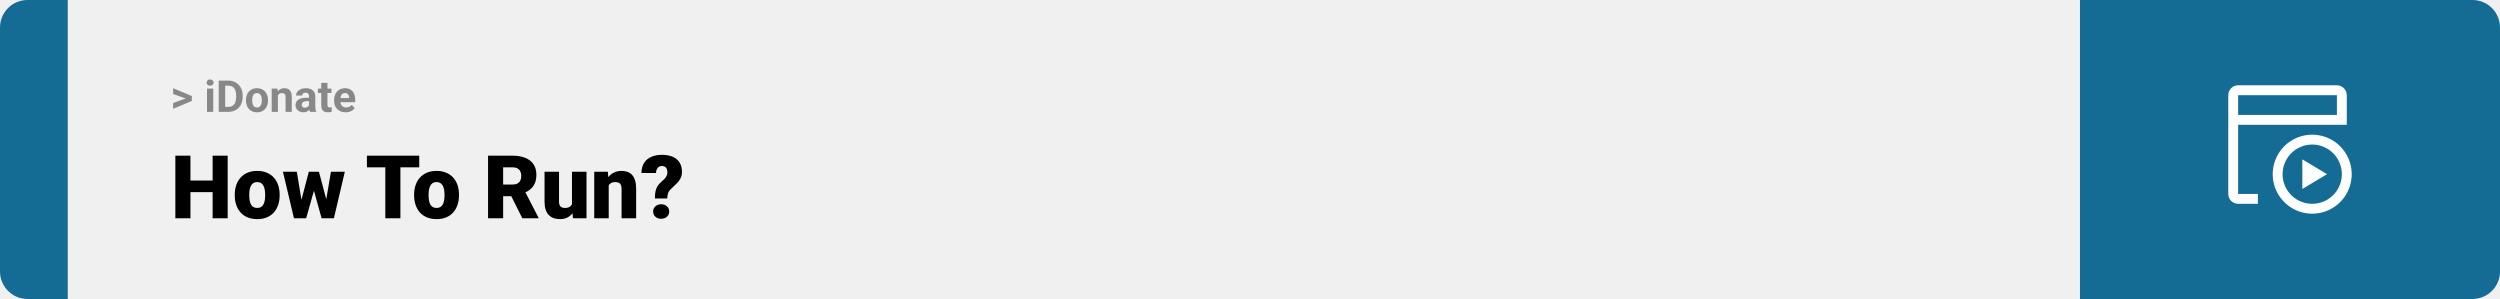
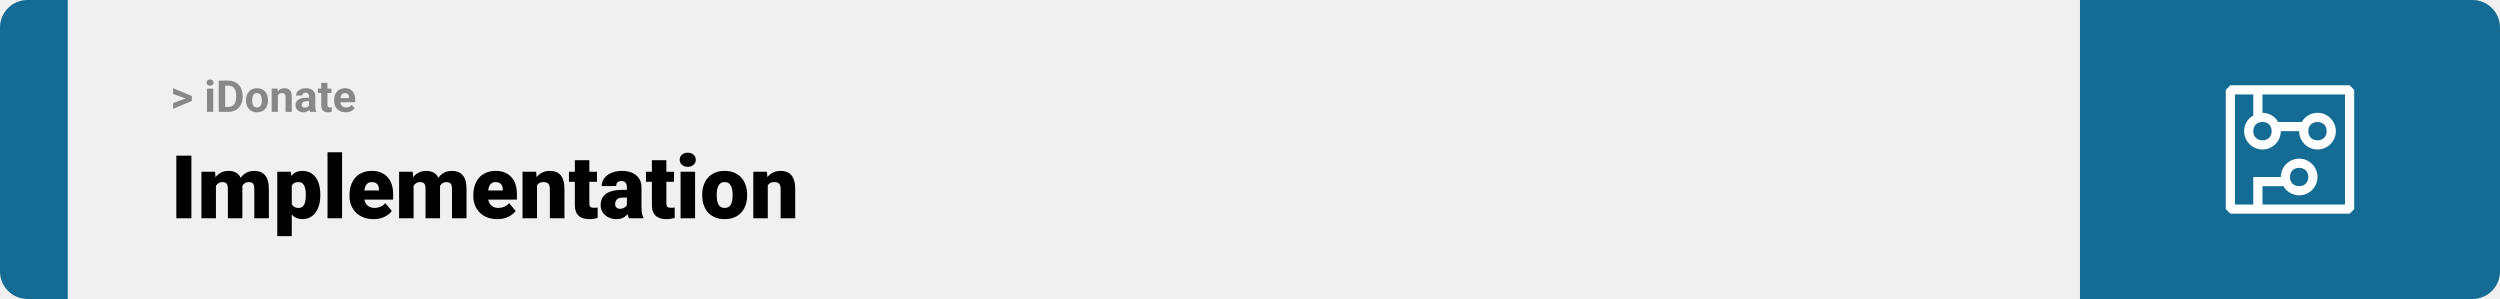
<svg xmlns="http://www.w3.org/2000/svg" width="1363" height="163" viewBox="0 0 1363 163" fill="none">
  <path d="M0 15C0 6.716 6.716 0 15 0H37V163H15C6.716 163 0 156.284 0 148V15Z" fill="#146C94" />
  <rect width="1097" height="163" transform="translate(37)" fill="#F0F0F0" />
  <path d="M101.906 53.922L94.394 51.238V48.086L104.602 52.375V54.637L101.906 53.922ZM94.394 56.172L101.918 53.43L104.602 52.785V55.035L94.394 59.324V56.172ZM116.25 48.32V61H112.863V48.32H116.25ZM112.652 45.016C112.652 44.523 112.824 44.117 113.168 43.797C113.512 43.477 113.973 43.316 114.551 43.316C115.121 43.316 115.578 43.477 115.922 43.797C116.273 44.117 116.449 44.523 116.449 45.016C116.449 45.508 116.273 45.914 115.922 46.234C115.578 46.555 115.121 46.715 114.551 46.715C113.973 46.715 113.512 46.555 113.168 46.234C112.824 45.914 112.652 45.508 112.652 45.016ZM124.488 61H120.773L120.797 58.258H124.488C125.41 58.258 126.188 58.051 126.82 57.637C127.453 57.215 127.93 56.602 128.25 55.797C128.578 54.992 128.742 54.02 128.742 52.879V52.047C128.742 51.172 128.648 50.402 128.461 49.738C128.281 49.074 128.012 48.516 127.652 48.062C127.293 47.609 126.852 47.27 126.328 47.043C125.805 46.809 125.203 46.691 124.523 46.691H120.703V43.938H124.523C125.664 43.938 126.707 44.133 127.652 44.523C128.605 44.906 129.43 45.457 130.125 46.176C130.82 46.895 131.355 47.754 131.73 48.754C132.113 49.746 132.305 50.852 132.305 52.07V52.879C132.305 54.09 132.113 55.195 131.73 56.195C131.355 57.195 130.82 58.055 130.125 58.773C129.438 59.484 128.613 60.035 127.652 60.426C126.699 60.809 125.645 61 124.488 61ZM122.766 43.938V61H119.25V43.938H122.766ZM134.109 54.789V54.543C134.109 53.613 134.242 52.758 134.508 51.977C134.773 51.188 135.16 50.504 135.668 49.926C136.176 49.348 136.801 48.898 137.543 48.578C138.285 48.25 139.137 48.086 140.098 48.086C141.059 48.086 141.914 48.25 142.664 48.578C143.414 48.898 144.043 49.348 144.551 49.926C145.066 50.504 145.457 51.188 145.723 51.977C145.988 52.758 146.121 53.613 146.121 54.543V54.789C146.121 55.711 145.988 56.566 145.723 57.355C145.457 58.137 145.066 58.82 144.551 59.406C144.043 59.984 143.418 60.434 142.676 60.754C141.934 61.074 141.082 61.234 140.121 61.234C139.16 61.234 138.305 61.074 137.555 60.754C136.812 60.434 136.184 59.984 135.668 59.406C135.16 58.82 134.773 58.137 134.508 57.355C134.242 56.566 134.109 55.711 134.109 54.789ZM137.484 54.543V54.789C137.484 55.32 137.531 55.816 137.625 56.277C137.719 56.738 137.867 57.145 138.07 57.496C138.281 57.84 138.555 58.109 138.891 58.305C139.227 58.5 139.637 58.598 140.121 58.598C140.59 58.598 140.992 58.5 141.328 58.305C141.664 58.109 141.934 57.84 142.137 57.496C142.34 57.145 142.488 56.738 142.582 56.277C142.684 55.816 142.734 55.32 142.734 54.789V54.543C142.734 54.027 142.684 53.543 142.582 53.09C142.488 52.629 142.336 52.223 142.125 51.871C141.922 51.512 141.652 51.23 141.316 51.027C140.98 50.824 140.574 50.723 140.098 50.723C139.621 50.723 139.215 50.824 138.879 51.027C138.551 51.23 138.281 51.512 138.07 51.871C137.867 52.223 137.719 52.629 137.625 53.09C137.531 53.543 137.484 54.027 137.484 54.543ZM151.5 51.027V61H148.125V48.32H151.289L151.5 51.027ZM151.008 54.215H150.094C150.094 53.277 150.215 52.434 150.457 51.684C150.699 50.926 151.039 50.281 151.477 49.75C151.914 49.211 152.434 48.801 153.035 48.52C153.645 48.23 154.324 48.086 155.074 48.086C155.668 48.086 156.211 48.172 156.703 48.344C157.195 48.516 157.617 48.789 157.969 49.164C158.328 49.539 158.602 50.035 158.789 50.652C158.984 51.27 159.082 52.023 159.082 52.914V61H155.684V52.902C155.684 52.34 155.605 51.902 155.449 51.59C155.293 51.277 155.062 51.059 154.758 50.934C154.461 50.801 154.094 50.734 153.656 50.734C153.203 50.734 152.809 50.824 152.473 51.004C152.145 51.184 151.871 51.434 151.652 51.754C151.441 52.066 151.281 52.434 151.172 52.855C151.062 53.277 151.008 53.73 151.008 54.215ZM168.492 58.141V52.492C168.492 52.086 168.426 51.738 168.293 51.449C168.16 51.152 167.953 50.922 167.672 50.758C167.398 50.594 167.043 50.512 166.605 50.512C166.23 50.512 165.906 50.578 165.633 50.711C165.359 50.836 165.148 51.02 165 51.262C164.852 51.496 164.777 51.773 164.777 52.094H161.402C161.402 51.555 161.527 51.043 161.777 50.559C162.027 50.074 162.391 49.648 162.867 49.281C163.344 48.906 163.91 48.613 164.566 48.402C165.23 48.191 165.973 48.086 166.793 48.086C167.777 48.086 168.652 48.25 169.418 48.578C170.184 48.906 170.785 49.398 171.223 50.055C171.668 50.711 171.891 51.531 171.891 52.516V57.941C171.891 58.637 171.934 59.207 172.02 59.652C172.105 60.09 172.23 60.473 172.395 60.801V61H168.984C168.82 60.656 168.695 60.227 168.609 59.711C168.531 59.188 168.492 58.664 168.492 58.141ZM168.938 53.277L168.961 55.188H167.074C166.629 55.188 166.242 55.238 165.914 55.34C165.586 55.441 165.316 55.586 165.105 55.773C164.895 55.953 164.738 56.164 164.637 56.406C164.543 56.648 164.496 56.914 164.496 57.203C164.496 57.492 164.562 57.754 164.695 57.988C164.828 58.215 165.02 58.395 165.27 58.527C165.52 58.652 165.812 58.715 166.148 58.715C166.656 58.715 167.098 58.613 167.473 58.41C167.848 58.207 168.137 57.957 168.34 57.66C168.551 57.363 168.66 57.082 168.668 56.816L169.559 58.246C169.434 58.566 169.262 58.898 169.043 59.242C168.832 59.586 168.562 59.91 168.234 60.215C167.906 60.512 167.512 60.758 167.051 60.953C166.59 61.141 166.043 61.234 165.41 61.234C164.605 61.234 163.875 61.074 163.219 60.754C162.57 60.426 162.055 59.977 161.672 59.406C161.297 58.828 161.109 58.172 161.109 57.438C161.109 56.773 161.234 56.184 161.484 55.668C161.734 55.152 162.102 54.719 162.586 54.367C163.078 54.008 163.691 53.738 164.426 53.559C165.16 53.371 166.012 53.277 166.98 53.277H168.938ZM180.703 48.32V50.711H173.32V48.32H180.703ZM175.148 45.191H178.523V57.18C178.523 57.547 178.57 57.828 178.664 58.023C178.766 58.219 178.914 58.355 179.109 58.434C179.305 58.504 179.551 58.539 179.848 58.539C180.059 58.539 180.246 58.531 180.41 58.516C180.582 58.492 180.727 58.469 180.844 58.445L180.855 60.93C180.566 61.023 180.254 61.098 179.918 61.152C179.582 61.207 179.211 61.234 178.805 61.234C178.062 61.234 177.414 61.113 176.859 60.871C176.312 60.621 175.891 60.223 175.594 59.676C175.297 59.129 175.148 58.41 175.148 57.52V45.191ZM188.461 61.234C187.477 61.234 186.594 61.078 185.812 60.766C185.031 60.445 184.367 60.004 183.82 59.441C183.281 58.879 182.867 58.227 182.578 57.484C182.289 56.734 182.145 55.938 182.145 55.094V54.625C182.145 53.664 182.281 52.785 182.555 51.988C182.828 51.191 183.219 50.5 183.727 49.914C184.242 49.328 184.867 48.879 185.602 48.566C186.336 48.246 187.164 48.086 188.086 48.086C188.984 48.086 189.781 48.234 190.477 48.531C191.172 48.828 191.754 49.25 192.223 49.797C192.699 50.344 193.059 51 193.301 51.766C193.543 52.523 193.664 53.367 193.664 54.297V55.703H183.586V53.453H190.348V53.195C190.348 52.727 190.262 52.309 190.09 51.941C189.926 51.566 189.676 51.27 189.34 51.051C189.004 50.832 188.574 50.723 188.051 50.723C187.605 50.723 187.223 50.82 186.902 51.016C186.582 51.211 186.32 51.484 186.117 51.836C185.922 52.188 185.773 52.602 185.672 53.078C185.578 53.547 185.531 54.062 185.531 54.625V55.094C185.531 55.602 185.602 56.07 185.742 56.5C185.891 56.93 186.098 57.301 186.363 57.613C186.637 57.926 186.965 58.168 187.348 58.34C187.738 58.512 188.18 58.598 188.672 58.598C189.281 58.598 189.848 58.48 190.371 58.246C190.902 58.004 191.359 57.641 191.742 57.156L193.383 58.938C193.117 59.32 192.754 59.688 192.293 60.039C191.84 60.391 191.293 60.68 190.652 60.906C190.012 61.125 189.281 61.234 188.461 61.234Z" fill="#888888" />
-   <path d="M118.594 98.422V104.75H101.086V98.422H118.594ZM103.828 84.875V119H95.602V84.875H103.828ZM124.125 84.875V119H115.922V84.875H124.125ZM127.992 106.578V106.086C127.992 104.227 128.258 102.516 128.789 100.953C129.32 99.375 130.102 98.008 131.133 96.852C132.164 95.695 133.438 94.797 134.953 94.156C136.469 93.5 138.219 93.172 140.203 93.172C142.203 93.172 143.961 93.5 145.477 94.156C147.008 94.797 148.289 95.695 149.32 96.852C150.352 98.008 151.133 99.375 151.664 100.953C152.195 102.516 152.461 104.227 152.461 106.086V106.578C152.461 108.422 152.195 110.133 151.664 111.711C151.133 113.273 150.352 114.641 149.32 115.812C148.289 116.969 147.016 117.867 145.5 118.508C143.984 119.148 142.234 119.469 140.25 119.469C138.266 119.469 136.508 119.148 134.977 118.508C133.445 117.867 132.164 116.969 131.133 115.812C130.102 114.641 129.32 113.273 128.789 111.711C128.258 110.133 127.992 108.422 127.992 106.578ZM135.891 106.086V106.578C135.891 107.531 135.961 108.422 136.102 109.25C136.242 110.078 136.477 110.805 136.805 111.43C137.133 112.039 137.578 112.516 138.141 112.859C138.703 113.203 139.406 113.375 140.25 113.375C141.078 113.375 141.766 113.203 142.312 112.859C142.875 112.516 143.32 112.039 143.648 111.43C143.977 110.805 144.211 110.078 144.352 109.25C144.492 108.422 144.562 107.531 144.562 106.578V106.086C144.562 105.164 144.492 104.297 144.352 103.484C144.211 102.656 143.977 101.93 143.648 101.305C143.32 100.664 142.875 100.164 142.312 99.805C141.75 99.445 141.047 99.266 140.203 99.266C139.375 99.266 138.68 99.445 138.117 99.805C137.57 100.164 137.133 100.664 136.805 101.305C136.477 101.93 136.242 102.656 136.102 103.484C135.961 104.297 135.891 105.164 135.891 106.086ZM163.688 111.453L168.375 93.641H173.32L171.562 102.57L166.922 119H162.961L163.688 111.453ZM161.836 93.641L164.742 111.312L165.07 119H160.266L154.266 93.641H161.836ZM177.492 110.938L180.422 93.641H187.992L182.039 119H177.234L177.492 110.938ZM173.883 93.641L178.617 111.406L179.344 119H175.336L170.789 102.617L169.102 93.641H173.883ZM218.297 84.875V119H210.07V84.875H218.297ZM228.562 84.875V91.227H200.039V84.875H228.562ZM225.773 106.578V106.086C225.773 104.227 226.039 102.516 226.57 100.953C227.102 99.375 227.883 98.008 228.914 96.852C229.945 95.695 231.219 94.797 232.734 94.156C234.25 93.5 236 93.172 237.984 93.172C239.984 93.172 241.742 93.5 243.258 94.156C244.789 94.797 246.07 95.695 247.102 96.852C248.133 98.008 248.914 99.375 249.445 100.953C249.977 102.516 250.242 104.227 250.242 106.086V106.578C250.242 108.422 249.977 110.133 249.445 111.711C248.914 113.273 248.133 114.641 247.102 115.812C246.07 116.969 244.797 117.867 243.281 118.508C241.766 119.148 240.016 119.469 238.031 119.469C236.047 119.469 234.289 119.148 232.758 118.508C231.227 117.867 229.945 116.969 228.914 115.812C227.883 114.641 227.102 113.273 226.57 111.711C226.039 110.133 225.773 108.422 225.773 106.578ZM233.672 106.086V106.578C233.672 107.531 233.742 108.422 233.883 109.25C234.023 110.078 234.258 110.805 234.586 111.43C234.914 112.039 235.359 112.516 235.922 112.859C236.484 113.203 237.188 113.375 238.031 113.375C238.859 113.375 239.547 113.203 240.094 112.859C240.656 112.516 241.102 112.039 241.43 111.43C241.758 110.805 241.992 110.078 242.133 109.25C242.273 108.422 242.344 107.531 242.344 106.578V106.086C242.344 105.164 242.273 104.297 242.133 103.484C241.992 102.656 241.758 101.93 241.43 101.305C241.102 100.664 240.656 100.164 240.094 99.805C239.531 99.445 238.828 99.266 237.984 99.266C237.156 99.266 236.461 99.445 235.898 99.805C235.352 100.164 234.914 100.664 234.586 101.305C234.258 101.93 234.023 102.656 233.883 103.484C233.742 104.297 233.672 105.164 233.672 106.086ZM266.086 84.875H279.516C282.141 84.875 284.422 85.266 286.359 86.047C288.297 86.828 289.789 87.984 290.836 89.516C291.898 91.047 292.43 92.938 292.43 95.188C292.43 97.141 292.125 98.773 291.516 100.086C290.906 101.398 290.055 102.484 288.961 103.344C287.883 104.188 286.625 104.883 285.188 105.43L282.492 106.953H271.219L271.172 100.602H279.516C280.562 100.602 281.43 100.414 282.117 100.039C282.805 99.664 283.32 99.133 283.664 98.445C284.023 97.742 284.203 96.906 284.203 95.938C284.203 94.953 284.023 94.109 283.664 93.406C283.305 92.703 282.773 92.164 282.07 91.789C281.383 91.414 280.531 91.227 279.516 91.227H274.312V119H266.086V84.875ZM284.766 119L277.219 103.906L285.938 103.859L293.578 118.648V119H284.766ZM311.836 112.836V93.641H319.758V119H312.352L311.836 112.836ZM312.586 107.68L314.648 107.633C314.648 109.336 314.445 110.914 314.039 112.367C313.633 113.805 313.031 115.055 312.234 116.117C311.453 117.18 310.484 118.008 309.328 118.602C308.188 119.18 306.867 119.469 305.367 119.469C304.117 119.469 302.969 119.297 301.922 118.953C300.891 118.594 300 118.039 299.25 117.289C298.5 116.523 297.914 115.547 297.492 114.359C297.086 113.156 296.883 111.719 296.883 110.047V93.641H304.781V110.094C304.781 110.656 304.852 111.141 304.992 111.547C305.133 111.953 305.336 112.297 305.602 112.578C305.867 112.844 306.195 113.047 306.586 113.188C306.992 113.312 307.453 113.375 307.969 113.375C309.156 113.375 310.086 113.125 310.758 112.625C311.43 112.125 311.898 111.445 312.164 110.586C312.445 109.727 312.586 108.758 312.586 107.68ZM331.875 99.055V119H323.977V93.641H331.383L331.875 99.055ZM330.938 105.453L329.086 105.5C329.086 103.562 329.32 101.836 329.789 100.32C330.258 98.789 330.922 97.492 331.781 96.43C332.641 95.367 333.664 94.562 334.852 94.016C336.055 93.453 337.391 93.172 338.859 93.172C340.031 93.172 341.102 93.344 342.07 93.688C343.055 94.031 343.898 94.586 344.602 95.352C345.32 96.117 345.867 97.133 346.242 98.398C346.633 99.648 346.828 101.195 346.828 103.039V119H338.883V103.016C338.883 102 338.742 101.227 338.461 100.695C338.18 100.148 337.773 99.773 337.242 99.57C336.711 99.367 336.062 99.266 335.297 99.266C334.484 99.266 333.797 99.422 333.234 99.734C332.672 100.047 332.219 100.484 331.875 101.047C331.547 101.594 331.305 102.242 331.148 102.992C331.008 103.742 330.938 104.562 330.938 105.453ZM363.773 108.195H357.047C357.047 106.82 357.141 105.609 357.328 104.562C357.531 103.5 357.875 102.547 358.359 101.703C358.844 100.859 359.5 100.078 360.328 99.359C361.062 98.75 361.695 98.164 362.227 97.602C362.758 97.039 363.164 96.469 363.445 95.891C363.727 95.312 363.867 94.695 363.867 94.039C363.867 93.227 363.75 92.562 363.516 92.047C363.297 91.531 362.961 91.148 362.508 90.898C362.07 90.633 361.516 90.5 360.844 90.5C360.297 90.5 359.781 90.633 359.297 90.898C358.828 91.164 358.445 91.578 358.148 92.141C357.852 92.688 357.688 93.414 357.656 94.32H349.711C349.758 91.992 350.273 90.102 351.258 88.648C352.258 87.18 353.586 86.109 355.242 85.438C356.914 84.75 358.781 84.406 360.844 84.406C363.125 84.406 365.086 84.758 366.727 85.461C368.367 86.164 369.625 87.211 370.5 88.602C371.375 89.977 371.812 91.672 371.812 93.688C371.812 95.031 371.555 96.203 371.039 97.203C370.539 98.188 369.859 99.109 369 99.969C368.156 100.812 367.211 101.719 366.164 102.688C365.258 103.484 364.641 104.297 364.312 105.125C363.984 105.938 363.805 106.961 363.773 108.195ZM356.086 115.32C356.086 114.195 356.492 113.258 357.305 112.508C358.117 111.742 359.172 111.359 360.469 111.359C361.766 111.359 362.82 111.742 363.633 112.508C364.445 113.258 364.852 114.195 364.852 115.32C364.852 116.445 364.445 117.391 363.633 118.156C362.82 118.906 361.766 119.281 360.469 119.281C359.172 119.281 358.117 118.906 357.305 118.156C356.492 117.391 356.086 116.445 356.086 115.32Z" fill="black" />
+   <path d="M104.344 84.875V119H96.141V84.875H104.344ZM117.727 99.008V119H109.828V93.641H117.234L117.727 99.008ZM116.766 105.453L114.961 105.5C114.961 103.719 115.172 102.078 115.594 100.578C116.016 99.078 116.641 97.773 117.469 96.664C118.297 95.555 119.312 94.695 120.516 94.086C121.734 93.477 123.141 93.172 124.734 93.172C125.844 93.172 126.852 93.344 127.758 93.688C128.664 94.016 129.445 94.539 130.102 95.258C130.758 95.961 131.258 96.883 131.602 98.023C131.961 99.148 132.141 100.5 132.141 102.078V119H124.242V103.086C124.242 102.008 124.117 101.195 123.867 100.648C123.633 100.102 123.289 99.734 122.836 99.547C122.383 99.359 121.828 99.266 121.172 99.266C120.484 99.266 119.867 99.422 119.32 99.734C118.773 100.047 118.305 100.484 117.914 101.047C117.539 101.594 117.25 102.242 117.047 102.992C116.859 103.742 116.766 104.562 116.766 105.453ZM131.25 105.453L129.047 105.5C129.047 103.719 129.242 102.078 129.633 100.578C130.039 99.078 130.641 97.773 131.438 96.664C132.25 95.555 133.258 94.695 134.461 94.086C135.664 93.477 137.062 93.172 138.656 93.172C139.812 93.172 140.875 93.344 141.844 93.688C142.812 94.031 143.648 94.586 144.352 95.352C145.055 96.117 145.602 97.133 145.992 98.398C146.383 99.648 146.578 101.195 146.578 103.039V119H138.656V103.039C138.656 101.992 138.531 101.203 138.281 100.672C138.047 100.125 137.703 99.758 137.25 99.57C136.797 99.367 136.258 99.266 135.633 99.266C134.883 99.266 134.234 99.422 133.688 99.734C133.141 100.047 132.68 100.484 132.305 101.047C131.945 101.594 131.68 102.242 131.508 102.992C131.336 103.742 131.25 104.562 131.25 105.453ZM159.07 98.516V128.75H151.172V93.641H158.531L159.07 98.516ZM174.633 106.016V106.508C174.633 108.352 174.422 110.062 174 111.641C173.578 113.219 172.953 114.594 172.125 115.766C171.297 116.938 170.266 117.852 169.031 118.508C167.812 119.148 166.398 119.469 164.789 119.469C163.273 119.469 161.969 119.133 160.875 118.461C159.781 117.789 158.867 116.859 158.133 115.672C157.398 114.484 156.805 113.125 156.352 111.594C155.898 110.062 155.539 108.445 155.273 106.742V106.109C155.539 104.281 155.898 102.586 156.352 101.023C156.805 99.445 157.398 98.07 158.133 96.898C158.867 95.727 159.773 94.812 160.852 94.156C161.945 93.5 163.25 93.172 164.766 93.172C166.375 93.172 167.789 93.477 169.008 94.086C170.242 94.695 171.273 95.57 172.102 96.711C172.945 97.836 173.578 99.188 174 100.766C174.422 102.344 174.633 104.094 174.633 106.016ZM166.734 106.508V106.016C166.734 105.031 166.664 104.133 166.523 103.32C166.383 102.492 166.156 101.773 165.844 101.164C165.547 100.555 165.148 100.086 164.648 99.758C164.148 99.43 163.531 99.266 162.797 99.266C161.953 99.266 161.242 99.398 160.664 99.664C160.102 99.914 159.648 100.305 159.305 100.836C158.977 101.352 158.742 102 158.602 102.781C158.477 103.547 158.422 104.445 158.438 105.477V107.398C158.406 108.586 158.523 109.633 158.789 110.539C159.055 111.43 159.516 112.125 160.172 112.625C160.828 113.125 161.719 113.375 162.844 113.375C163.594 113.375 164.219 113.203 164.719 112.859C165.219 112.5 165.617 112.008 165.914 111.383C166.211 110.742 166.422 110.008 166.547 109.18C166.672 108.352 166.734 107.461 166.734 106.508ZM186.492 83V119H178.57V83H186.492ZM203.648 119.469C201.586 119.469 199.742 119.148 198.117 118.508C196.492 117.852 195.117 116.953 193.992 115.812C192.883 114.672 192.031 113.359 191.438 111.875C190.859 110.391 190.57 108.82 190.57 107.164V106.273C190.57 104.414 190.828 102.695 191.344 101.117C191.859 99.523 192.625 98.133 193.641 96.945C194.656 95.758 195.93 94.836 197.461 94.18C198.992 93.508 200.773 93.172 202.805 93.172C204.602 93.172 206.211 93.461 207.633 94.039C209.055 94.617 210.258 95.445 211.242 96.523C212.242 97.602 213 98.906 213.516 100.438C214.047 101.969 214.312 103.688 214.312 105.594V108.805H193.594V103.859H206.602V103.25C206.617 102.406 206.469 101.688 206.156 101.094C205.859 100.5 205.422 100.047 204.844 99.734C204.266 99.422 203.562 99.266 202.734 99.266C201.875 99.266 201.164 99.453 200.602 99.828C200.055 100.203 199.625 100.719 199.312 101.375C199.016 102.016 198.805 102.758 198.68 103.602C198.555 104.445 198.492 105.336 198.492 106.273V107.164C198.492 108.102 198.617 108.953 198.867 109.719C199.133 110.484 199.508 111.141 199.992 111.688C200.492 112.219 201.086 112.633 201.773 112.93C202.477 113.227 203.273 113.375 204.164 113.375C205.242 113.375 206.305 113.172 207.352 112.766C208.398 112.359 209.297 111.688 210.047 110.75L213.633 115.016C213.117 115.75 212.383 116.461 211.43 117.148C210.492 117.836 209.367 118.398 208.055 118.836C206.742 119.258 205.273 119.469 203.648 119.469ZM225.492 99.008V119H217.594V93.641H225L225.492 99.008ZM224.531 105.453L222.727 105.5C222.727 103.719 222.938 102.078 223.359 100.578C223.781 99.078 224.406 97.773 225.234 96.664C226.062 95.555 227.078 94.695 228.281 94.086C229.5 93.477 230.906 93.172 232.5 93.172C233.609 93.172 234.617 93.344 235.523 93.688C236.43 94.016 237.211 94.539 237.867 95.258C238.523 95.961 239.023 96.883 239.367 98.023C239.727 99.148 239.906 100.5 239.906 102.078V119H232.008V103.086C232.008 102.008 231.883 101.195 231.633 100.648C231.398 100.102 231.055 99.734 230.602 99.547C230.148 99.359 229.594 99.266 228.938 99.266C228.25 99.266 227.633 99.422 227.086 99.734C226.539 100.047 226.07 100.484 225.68 101.047C225.305 101.594 225.016 102.242 224.812 102.992C224.625 103.742 224.531 104.562 224.531 105.453ZM239.016 105.453L236.812 105.5C236.812 103.719 237.008 102.078 237.398 100.578C237.805 99.078 238.406 97.773 239.203 96.664C240.016 95.555 241.023 94.695 242.227 94.086C243.43 93.477 244.828 93.172 246.422 93.172C247.578 93.172 248.641 93.344 249.609 93.688C250.578 94.031 251.414 94.586 252.117 95.352C252.82 96.117 253.367 97.133 253.758 98.398C254.148 99.648 254.344 101.195 254.344 103.039V119H246.422V103.039C246.422 101.992 246.297 101.203 246.047 100.672C245.812 100.125 245.469 99.758 245.016 99.57C244.562 99.367 244.023 99.266 243.398 99.266C242.648 99.266 242 99.422 241.453 99.734C240.906 100.047 240.445 100.484 240.07 101.047C239.711 101.594 239.445 102.242 239.273 102.992C239.102 103.742 239.016 104.562 239.016 105.453ZM271.148 119.469C269.086 119.469 267.242 119.148 265.617 118.508C263.992 117.852 262.617 116.953 261.492 115.812C260.383 114.672 259.531 113.359 258.938 111.875C258.359 110.391 258.07 108.82 258.07 107.164V106.273C258.07 104.414 258.328 102.695 258.844 101.117C259.359 99.523 260.125 98.133 261.141 96.945C262.156 95.758 263.43 94.836 264.961 94.18C266.492 93.508 268.273 93.172 270.305 93.172C272.102 93.172 273.711 93.461 275.133 94.039C276.555 94.617 277.758 95.445 278.742 96.523C279.742 97.602 280.5 98.906 281.016 100.438C281.547 101.969 281.812 103.688 281.812 105.594V108.805H261.094V103.859H274.102V103.25C274.117 102.406 273.969 101.688 273.656 101.094C273.359 100.5 272.922 100.047 272.344 99.734C271.766 99.422 271.062 99.266 270.234 99.266C269.375 99.266 268.664 99.453 268.102 99.828C267.555 100.203 267.125 100.719 266.812 101.375C266.516 102.016 266.305 102.758 266.18 103.602C266.055 104.445 265.992 105.336 265.992 106.273V107.164C265.992 108.102 266.117 108.953 266.367 109.719C266.633 110.484 267.008 111.141 267.492 111.688C267.992 112.219 268.586 112.633 269.273 112.93C269.977 113.227 270.773 113.375 271.664 113.375C272.742 113.375 273.805 113.172 274.852 112.766C275.898 112.359 276.797 111.688 277.547 110.75L281.133 115.016C280.617 115.75 279.883 116.461 278.93 117.148C277.992 117.836 276.867 118.398 275.555 118.836C274.242 119.258 272.773 119.469 271.148 119.469ZM292.781 99.055V119H284.883V93.641H292.289L292.781 99.055ZM291.844 105.453L289.992 105.5C289.992 103.562 290.227 101.836 290.695 100.32C291.164 98.789 291.828 97.492 292.688 96.43C293.547 95.367 294.57 94.562 295.758 94.016C296.961 93.453 298.297 93.172 299.766 93.172C300.938 93.172 302.008 93.344 302.977 93.688C303.961 94.031 304.805 94.586 305.508 95.352C306.227 96.117 306.773 97.133 307.148 98.398C307.539 99.648 307.734 101.195 307.734 103.039V119H299.789V103.016C299.789 102 299.648 101.227 299.367 100.695C299.086 100.148 298.68 99.773 298.148 99.57C297.617 99.367 296.969 99.266 296.203 99.266C295.391 99.266 294.703 99.422 294.141 99.734C293.578 100.047 293.125 100.484 292.781 101.047C292.453 101.594 292.211 102.242 292.055 102.992C291.914 103.742 291.844 104.562 291.844 105.453ZM325.477 93.641V99.125H310.195V93.641H325.477ZM313.406 87.336H321.305V110.727C321.305 111.398 321.383 111.922 321.539 112.297C321.695 112.656 321.961 112.914 322.336 113.07C322.727 113.211 323.242 113.281 323.883 113.281C324.336 113.281 324.711 113.273 325.008 113.258C325.305 113.227 325.586 113.188 325.852 113.141V118.789C325.18 119.008 324.477 119.172 323.742 119.281C323.008 119.406 322.227 119.469 321.398 119.469C319.711 119.469 318.266 119.203 317.062 118.672C315.875 118.141 314.969 117.305 314.344 116.164C313.719 115.023 313.406 113.539 313.406 111.711V87.336ZM341.789 112.625V102.172C341.789 101.453 341.688 100.836 341.484 100.32C341.281 99.805 340.961 99.406 340.523 99.125C340.086 98.828 339.5 98.68 338.766 98.68C338.172 98.68 337.664 98.781 337.242 98.984C336.82 99.188 336.5 99.492 336.281 99.898C336.062 100.305 335.953 100.82 335.953 101.445H328.055C328.055 100.273 328.312 99.188 328.828 98.188C329.359 97.172 330.109 96.289 331.078 95.539C332.062 94.789 333.234 94.211 334.594 93.805C335.969 93.383 337.5 93.172 339.188 93.172C341.203 93.172 343 93.508 344.578 94.18C346.172 94.852 347.43 95.859 348.352 97.203C349.273 98.531 349.734 100.203 349.734 102.219V112.602C349.734 114.258 349.828 115.516 350.016 116.375C350.203 117.219 350.469 117.961 350.812 118.602V119H342.891C342.516 118.219 342.234 117.266 342.047 116.141C341.875 115 341.789 113.828 341.789 112.625ZM342.75 103.508L342.797 107.727H339.305C338.57 107.727 337.945 107.828 337.43 108.031C336.93 108.234 336.523 108.516 336.211 108.875C335.914 109.219 335.695 109.609 335.555 110.047C335.43 110.484 335.367 110.945 335.367 111.43C335.367 111.898 335.477 112.32 335.695 112.695C335.93 113.055 336.242 113.336 336.633 113.539C337.023 113.742 337.461 113.844 337.945 113.844C338.82 113.844 339.562 113.68 340.172 113.352C340.797 113.008 341.273 112.594 341.602 112.109C341.93 111.625 342.094 111.172 342.094 110.75L343.828 113.984C343.516 114.609 343.156 115.242 342.75 115.883C342.359 116.523 341.867 117.117 341.273 117.664C340.695 118.195 339.984 118.633 339.141 118.977C338.297 119.305 337.273 119.469 336.07 119.469C334.508 119.469 333.07 119.148 331.758 118.508C330.461 117.867 329.422 116.977 328.641 115.836C327.859 114.68 327.469 113.352 327.469 111.852C327.469 110.539 327.703 109.367 328.172 108.336C328.656 107.305 329.383 106.43 330.352 105.711C331.32 104.992 332.555 104.445 334.055 104.07C335.555 103.695 337.32 103.508 339.352 103.508H342.75ZM367.477 93.641V99.125H352.195V93.641H367.477ZM355.406 87.336H363.305V110.727C363.305 111.398 363.383 111.922 363.539 112.297C363.695 112.656 363.961 112.914 364.336 113.07C364.727 113.211 365.242 113.281 365.883 113.281C366.336 113.281 366.711 113.273 367.008 113.258C367.305 113.227 367.586 113.188 367.852 113.141V118.789C367.18 119.008 366.477 119.172 365.742 119.281C365.008 119.406 364.227 119.469 363.398 119.469C361.711 119.469 360.266 119.203 359.062 118.672C357.875 118.141 356.969 117.305 356.344 116.164C355.719 115.023 355.406 113.539 355.406 111.711V87.336ZM378.961 93.641V119H371.039V93.641H378.961ZM370.57 87.102C370.57 85.977 370.977 85.055 371.789 84.336C372.602 83.617 373.656 83.258 374.953 83.258C376.25 83.258 377.305 83.617 378.117 84.336C378.93 85.055 379.336 85.977 379.336 87.102C379.336 88.227 378.93 89.148 378.117 89.867C377.305 90.586 376.25 90.945 374.953 90.945C373.656 90.945 372.602 90.586 371.789 89.867C370.977 89.148 370.57 88.227 370.57 87.102ZM382.852 106.578V106.086C382.852 104.227 383.117 102.516 383.648 100.953C384.18 99.375 384.961 98.008 385.992 96.852C387.023 95.695 388.297 94.797 389.812 94.156C391.328 93.5 393.078 93.172 395.062 93.172C397.062 93.172 398.82 93.5 400.336 94.156C401.867 94.797 403.148 95.695 404.18 96.852C405.211 98.008 405.992 99.375 406.523 100.953C407.055 102.516 407.32 104.227 407.32 106.086V106.578C407.32 108.422 407.055 110.133 406.523 111.711C405.992 113.273 405.211 114.641 404.18 115.812C403.148 116.969 401.875 117.867 400.359 118.508C398.844 119.148 397.094 119.469 395.109 119.469C393.125 119.469 391.367 119.148 389.836 118.508C388.305 117.867 387.023 116.969 385.992 115.812C384.961 114.641 384.18 113.273 383.648 111.711C383.117 110.133 382.852 108.422 382.852 106.578ZM390.75 106.086V106.578C390.75 107.531 390.82 108.422 390.961 109.25C391.102 110.078 391.336 110.805 391.664 111.43C391.992 112.039 392.438 112.516 393 112.859C393.562 113.203 394.266 113.375 395.109 113.375C395.938 113.375 396.625 113.203 397.172 112.859C397.734 112.516 398.18 112.039 398.508 111.43C398.836 110.805 399.07 110.078 399.211 109.25C399.352 108.422 399.422 107.531 399.422 106.578V106.086C399.422 105.164 399.352 104.297 399.211 103.484C399.07 102.656 398.836 101.93 398.508 101.305C398.18 100.664 397.734 100.164 397.172 99.805C396.609 99.445 395.906 99.266 395.062 99.266C394.234 99.266 393.539 99.445 392.977 99.805C392.43 100.164 391.992 100.664 391.664 101.305C391.336 101.93 391.102 102.656 390.961 103.484C390.82 104.297 390.75 105.164 390.75 106.086ZM418.594 99.055V119H410.695V93.641H418.102L418.594 99.055ZM417.656 105.453L415.805 105.5C415.805 103.562 416.039 101.836 416.508 100.32C416.977 98.789 417.641 97.492 418.5 96.43C419.359 95.367 420.383 94.562 421.57 94.016C422.773 93.453 424.109 93.172 425.578 93.172C426.75 93.172 427.82 93.344 428.789 93.688C429.773 94.031 430.617 94.586 431.32 95.352C432.039 96.117 432.586 97.133 432.961 98.398C433.352 99.648 433.547 101.195 433.547 103.039V119H425.602V103.016C425.602 102 425.461 101.227 425.18 100.695C424.898 100.148 424.492 99.773 423.961 99.57C423.43 99.367 422.781 99.266 422.016 99.266C421.203 99.266 420.516 99.422 419.953 99.734C419.391 100.047 418.938 100.484 418.594 101.047C418.266 101.594 418.023 102.242 417.867 102.992C417.727 103.742 417.656 104.562 417.656 105.453Z" fill="black" />
  <path d="M1134 0H1348C1356.28 0 1363 6.716 1363 15V148C1363 156.284 1356.28 163 1348 163H1134V0Z" fill="#146C94" />
-   <path d="M1260.62 78.808C1263.81 78.808 1266.93 79.755 1269.59 81.53C1272.25 83.305 1274.32 85.828 1275.54 88.78C1276.76 91.731 1277.08 94.98 1276.46 98.113C1275.84 101.247 1274.3 104.125 1272.04 106.384C1269.78 108.643 1266.9 110.182 1263.77 110.805C1260.63 111.428 1257.39 111.108 1254.43 109.886C1251.48 108.663 1248.96 106.593 1247.18 103.936C1245.41 101.28 1244.46 98.156 1244.46 94.962C1244.46 90.677 1246.16 86.569 1249.19 83.539C1252.22 80.51 1256.33 78.808 1260.62 78.808ZM1260.62 73.423C1256.36 73.423 1252.19 74.686 1248.65 77.053C1245.11 79.42 1242.35 82.784 1240.72 86.719C1239.09 90.655 1238.66 94.986 1239.49 99.164C1240.32 103.342 1242.37 107.179 1245.39 110.192C1248.4 113.204 1252.24 115.255 1256.41 116.086C1260.59 116.917 1264.92 116.491 1268.86 114.861C1272.79 113.23 1276.16 110.47 1278.52 106.928C1280.89 103.386 1282.15 99.222 1282.15 94.962C1282.15 89.249 1279.88 83.771 1275.85 79.732C1271.81 75.692 1266.33 73.423 1260.62 73.423Z" fill="white" />
-   <path d="M1274.08 46.5H1220.23C1218.8 46.5 1217.43 47.067 1216.42 48.077C1215.41 49.087 1214.85 50.456 1214.85 51.885V105.731C1214.85 107.159 1215.41 108.528 1216.42 109.538C1217.43 110.548 1218.8 111.115 1220.23 111.115H1231V105.731H1220.23V68.038H1279.46V51.885C1279.46 50.456 1278.89 49.087 1277.88 48.077C1276.87 47.067 1275.5 46.5 1274.08 46.5ZM1220.23 62.654V51.885H1274.08V62.654H1220.23Z" fill="white" />
-   <path d="M1255.23 86.885V103.039L1268.69 94.962L1255.23 86.885Z" fill="white" />
+   <path d="M1281 46.5H1216L1213.5 49V114L1216 116.5H1281L1283.5 114V49L1281 46.5ZM1278.5 111.5H1233.5V101.5H1245C1246.5 104.5 1250 106.5 1253.5 106.5C1259 106.5 1263.5 102 1263.5 96.5C1263.5 91 1259 86.5 1253.5 86.5C1248 86.5 1243.5 91 1243.5 96.5H1228.5V111.5H1218.5V51.5H1228.5V63C1225.5 64.5 1223.5 68 1223.5 71.5C1223.5 77 1228 81.5 1233.5 81.5C1239 81.5 1243.5 77 1243.5 71.5H1253.5C1253.5 77 1258 81.5 1263.5 81.5C1269 81.5 1273.5 77 1273.5 71.5C1273.5 66 1269 61.5 1263.5 61.5C1260 61.5 1256.5 63.5 1255 66.5H1242C1240.5 63.5 1237 61.5 1233.5 61.5V51.5H1278.5V111.5ZM1248.5 96.5C1248.5 93.5 1250.5 91.5 1253.5 91.5C1256.5 91.5 1258.5 93.5 1258.5 96.5C1258.5 99.5 1256.5 101.5 1253.5 101.5C1250.5 101.5 1248.5 99.5 1248.5 96.5ZM1233.5 66.5C1236.5 66.5 1238.5 68.5 1238.5 71.5C1238.5 74.5 1236.5 76.5 1233.5 76.5C1230.5 76.5 1228.5 74.5 1228.5 71.5C1228.5 68.5 1230.5 66.5 1233.5 66.5ZM1263.5 66.5C1266.5 66.5 1268.5 68.5 1268.5 71.5C1268.5 74.5 1266.5 76.5 1263.5 76.5C1260.5 76.5 1258.5 74.5 1258.5 71.5C1258.5 68.5 1260.5 66.5 1263.5 66.5Z" fill="white" />
</svg>
